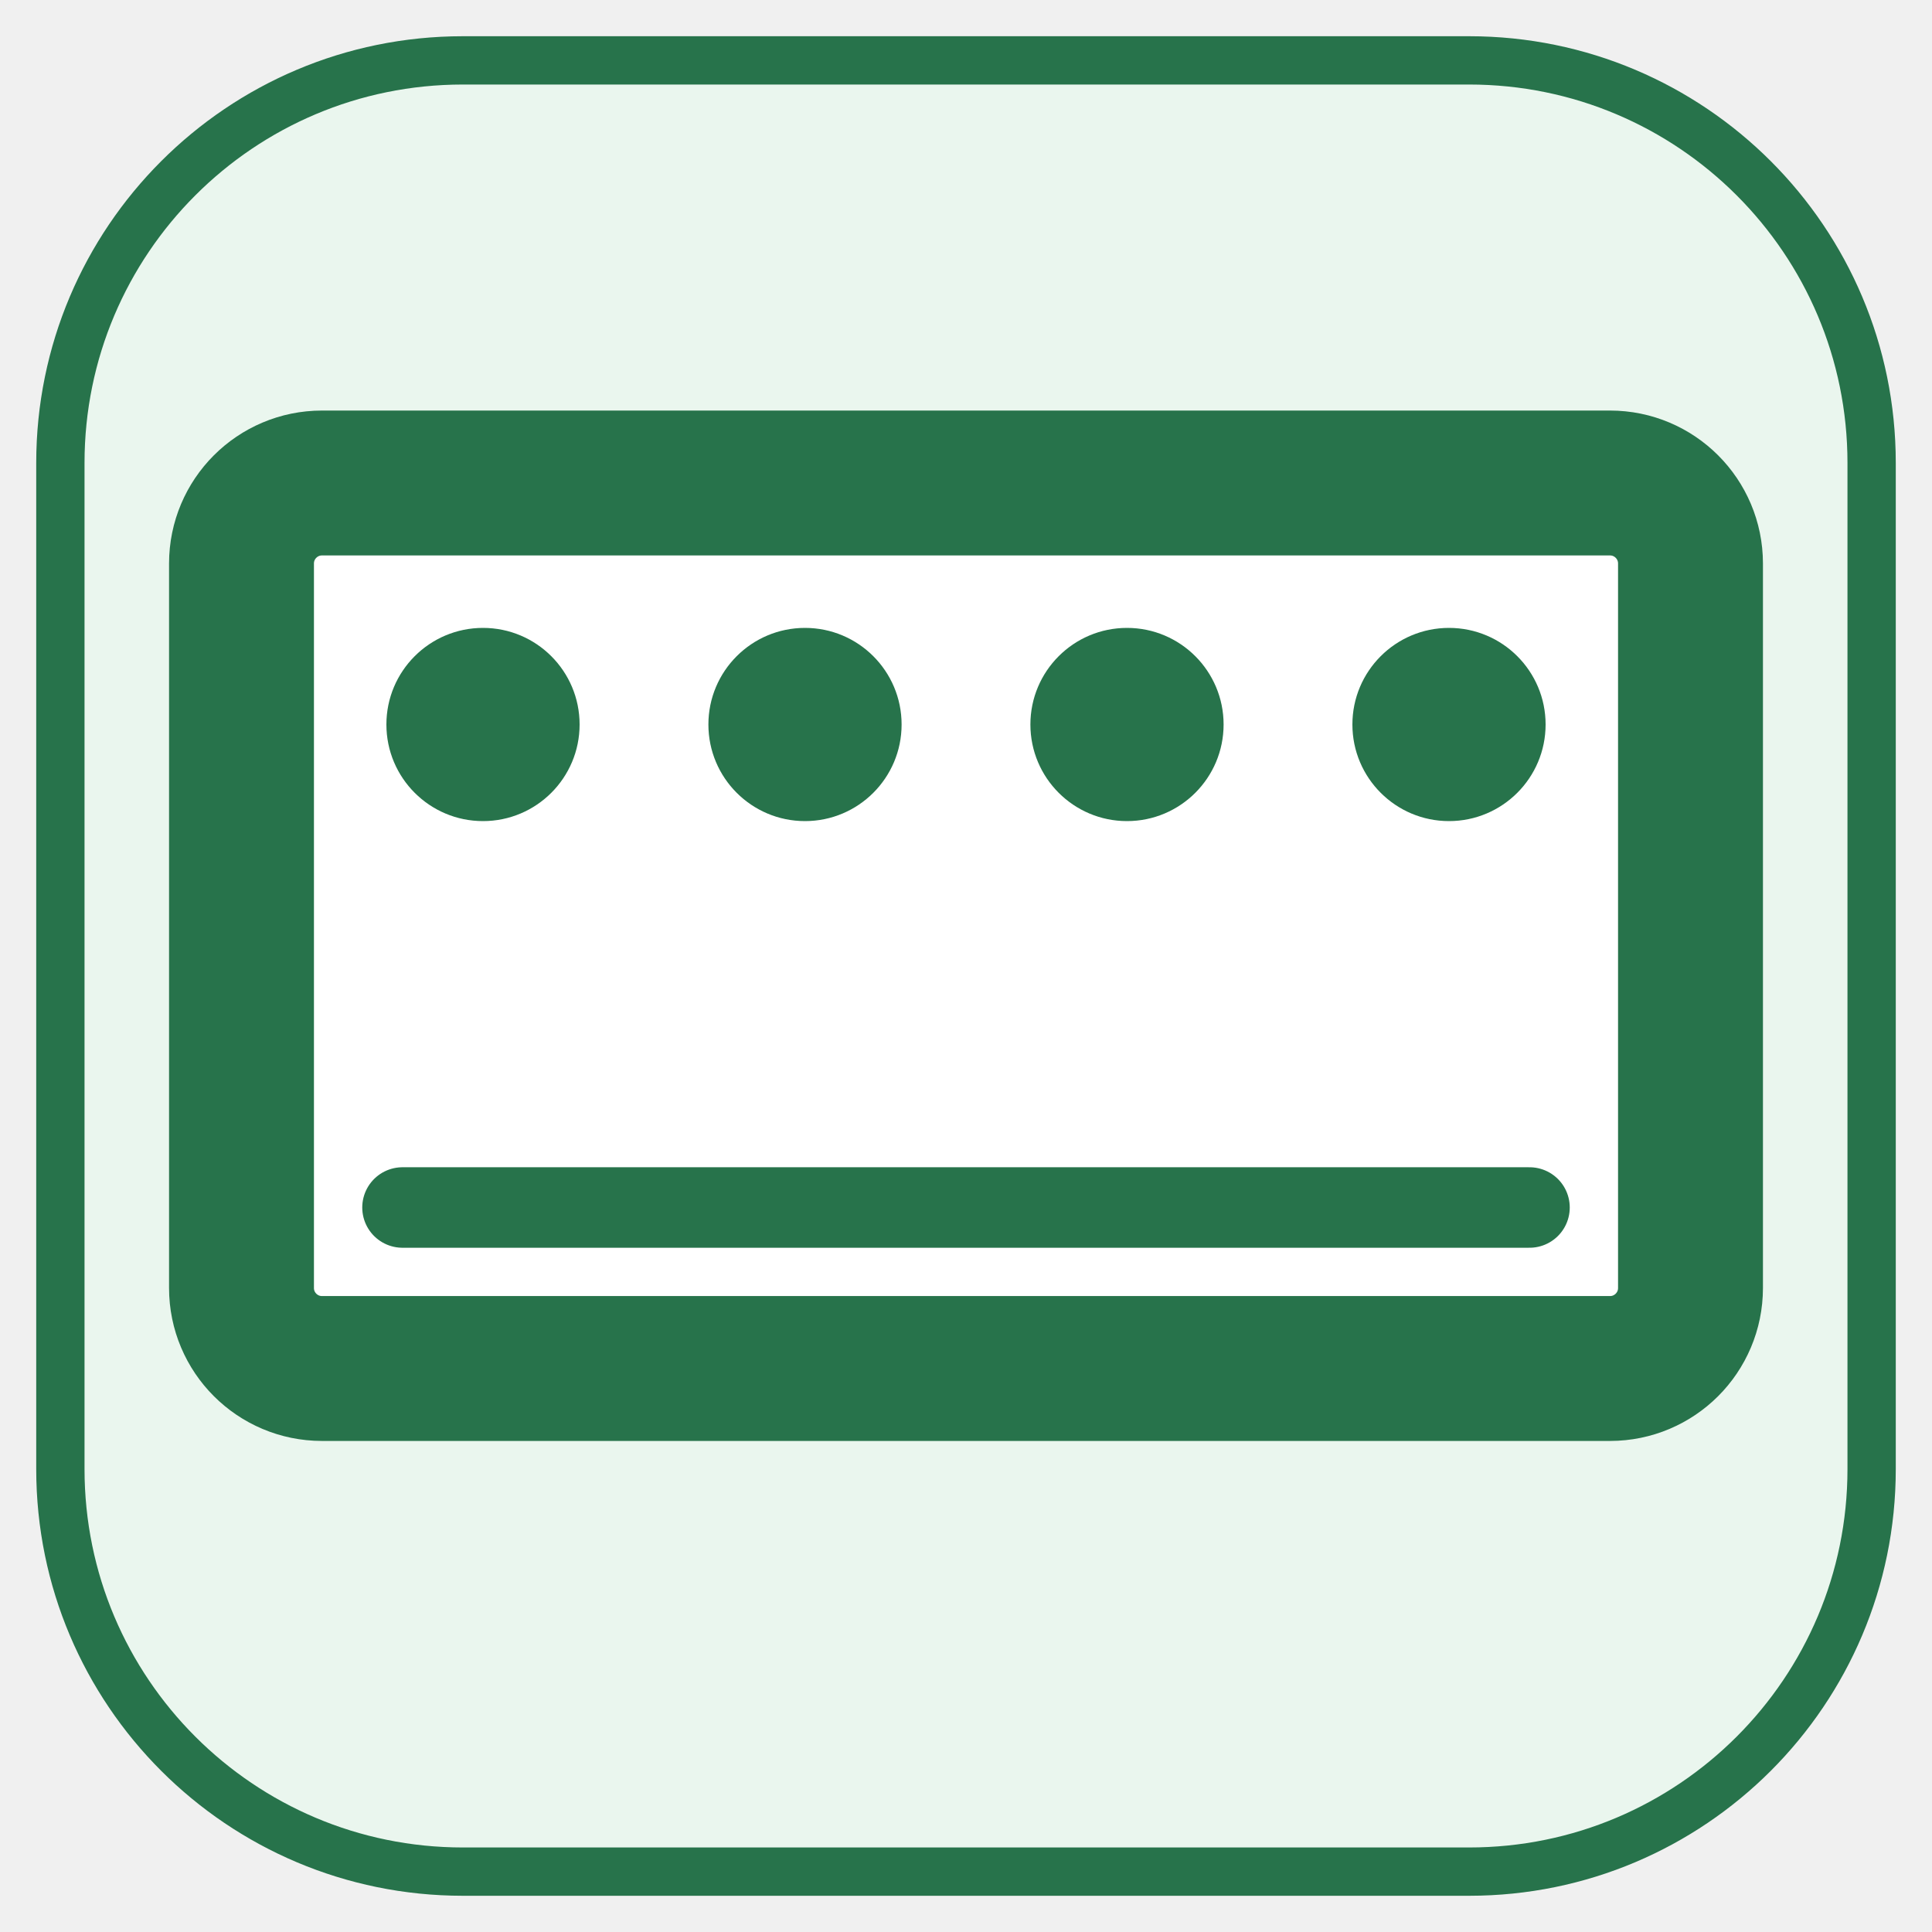
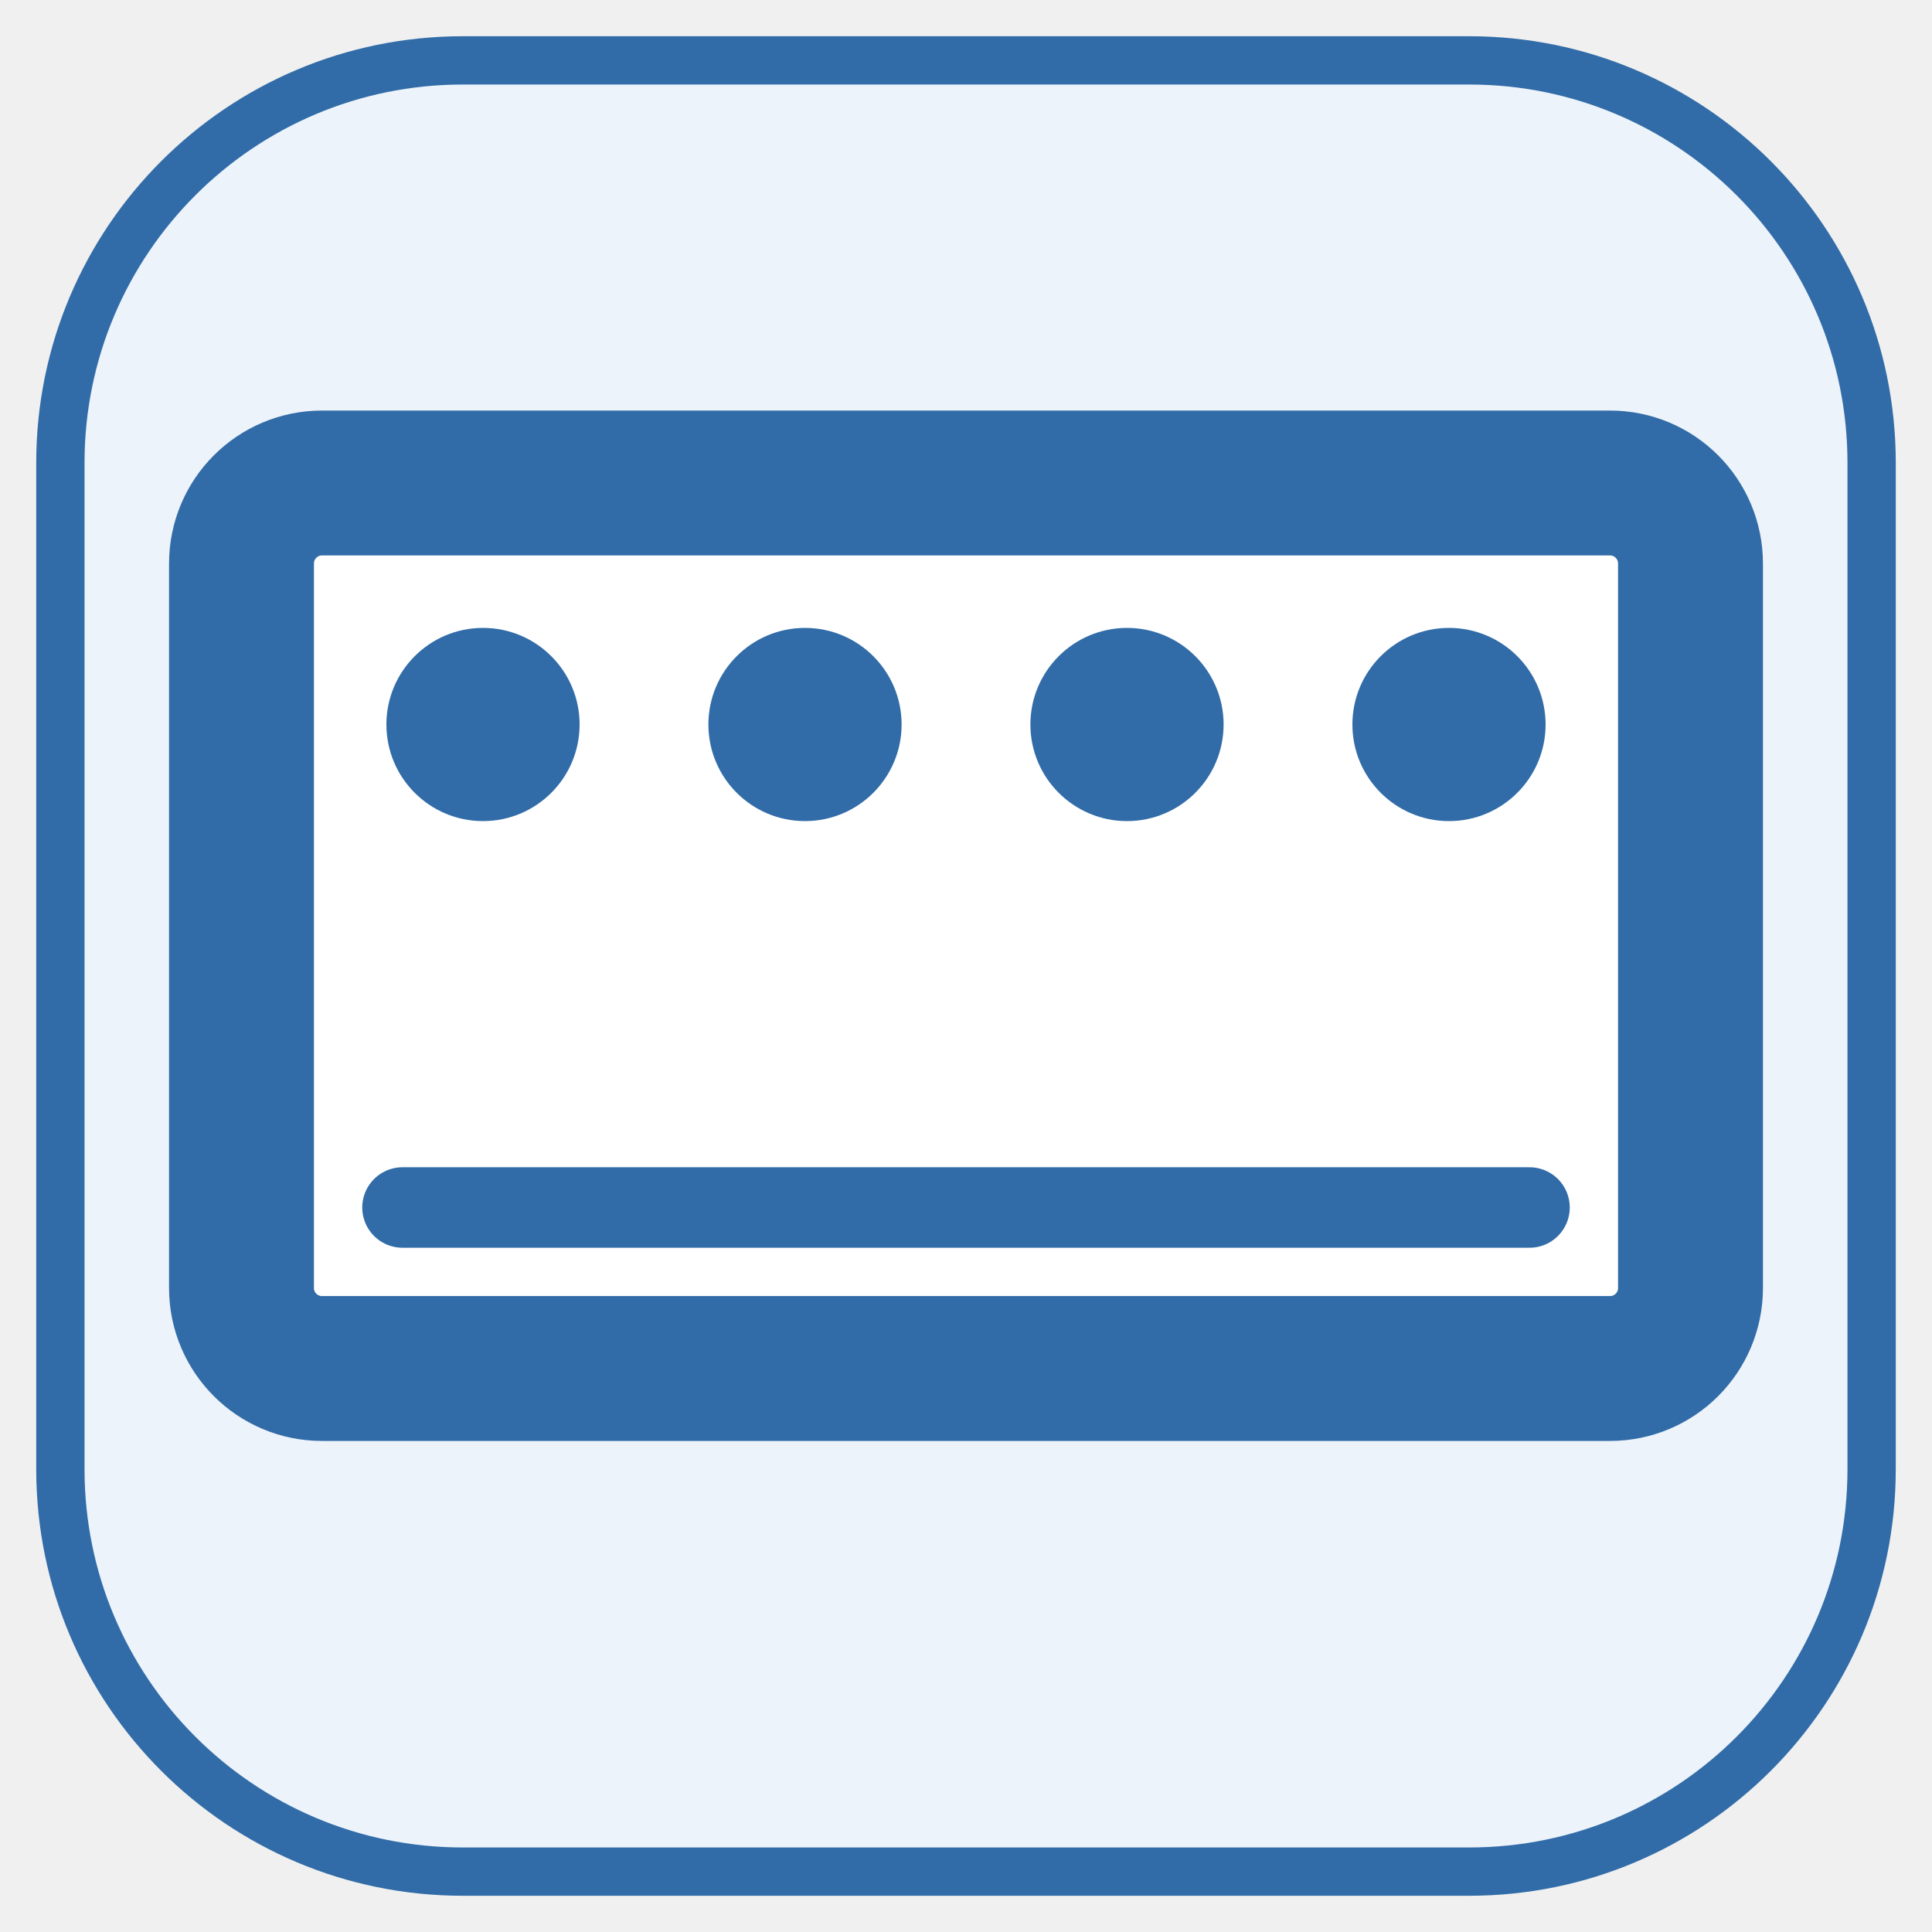
<svg xmlns="http://www.w3.org/2000/svg" width="24" height="24" viewBox="0 0 24 24">
-   <rect x="0.75" y="0.75" width="22.5" height="22.5" rx="5" fill="#eaf6ee" stroke="#27734b" stroke-width="0.6" />
-   <rect x="3" y="6" width="18" height="11" rx="1" fill="white" stroke="#27734b" stroke-width="1.8" />
-   <circle cx="6" cy="9" r="1.2" fill="#27734b" stroke="none" stroke-width="1.5" />
-   <circle cx="10" cy="9" r="1.2" fill="#27734b" stroke="none" stroke-width="1.5" />
-   <circle cx="14" cy="9" r="1.2" fill="#27734b" stroke="none" stroke-width="1.5" />
-   <circle cx="18" cy="9" r="1.2" fill="#27734b" stroke="none" stroke-width="1.5" />
-   <path d="M5 15H19" fill="none" stroke="#27734b" stroke-width="1" stroke-linecap="round" stroke-linejoin="round" />
+   <rect x="0.75" y="0.75" width="22.5" height="22.5" rx="5" fill="#edf3fa" stroke="#316ca8" stroke-width="0.6" />
+   <rect x="3" y="6" width="18" height="11" rx="1" fill="white" stroke="#316ca8" stroke-width="1.8" />
+   <circle cx="6" cy="9" r="1.2" fill="#316ca8" stroke="none" stroke-width="1.5" />
+   <circle cx="10" cy="9" r="1.2" fill="#316ca8" stroke="none" stroke-width="1.5" />
+   <circle cx="14" cy="9" r="1.2" fill="#316ca8" stroke="none" stroke-width="1.5" />
+   <circle cx="18" cy="9" r="1.2" fill="#316ca8" stroke="none" stroke-width="1.5" />
+   <path d="M5 15H19" fill="none" stroke="#316ca8" stroke-width="1" stroke-linecap="round" stroke-linejoin="round" />
</svg>
